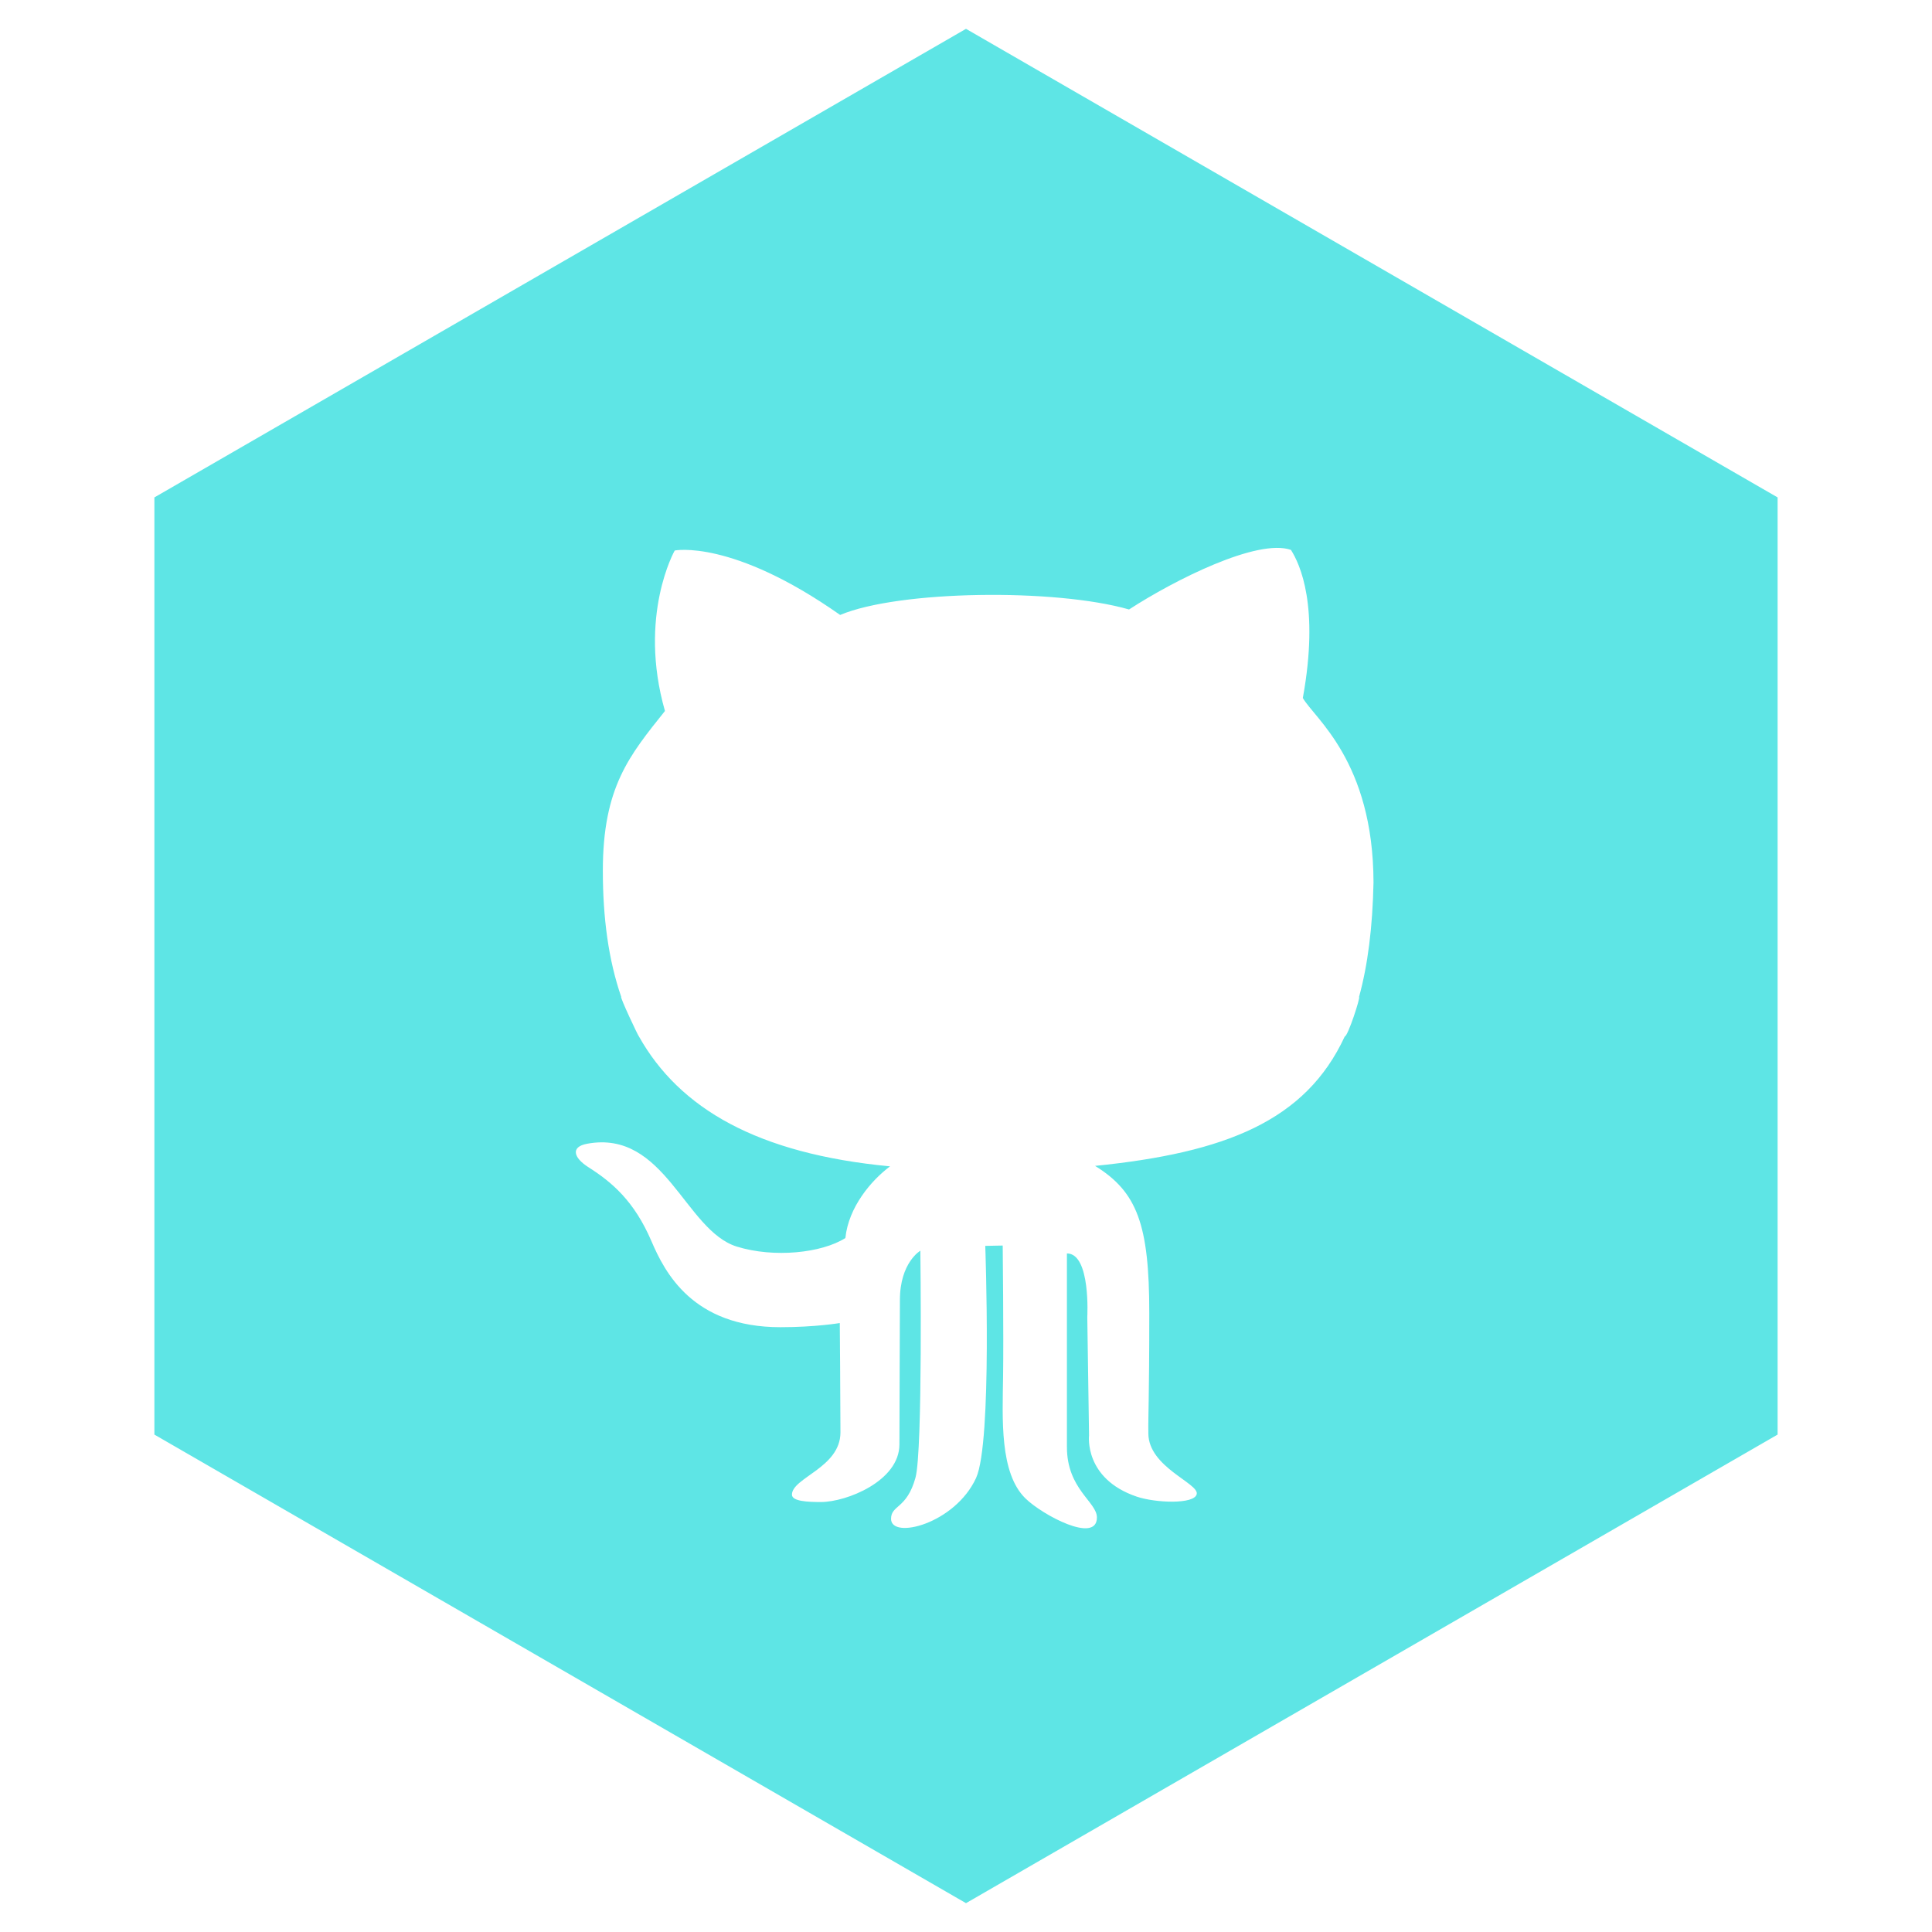
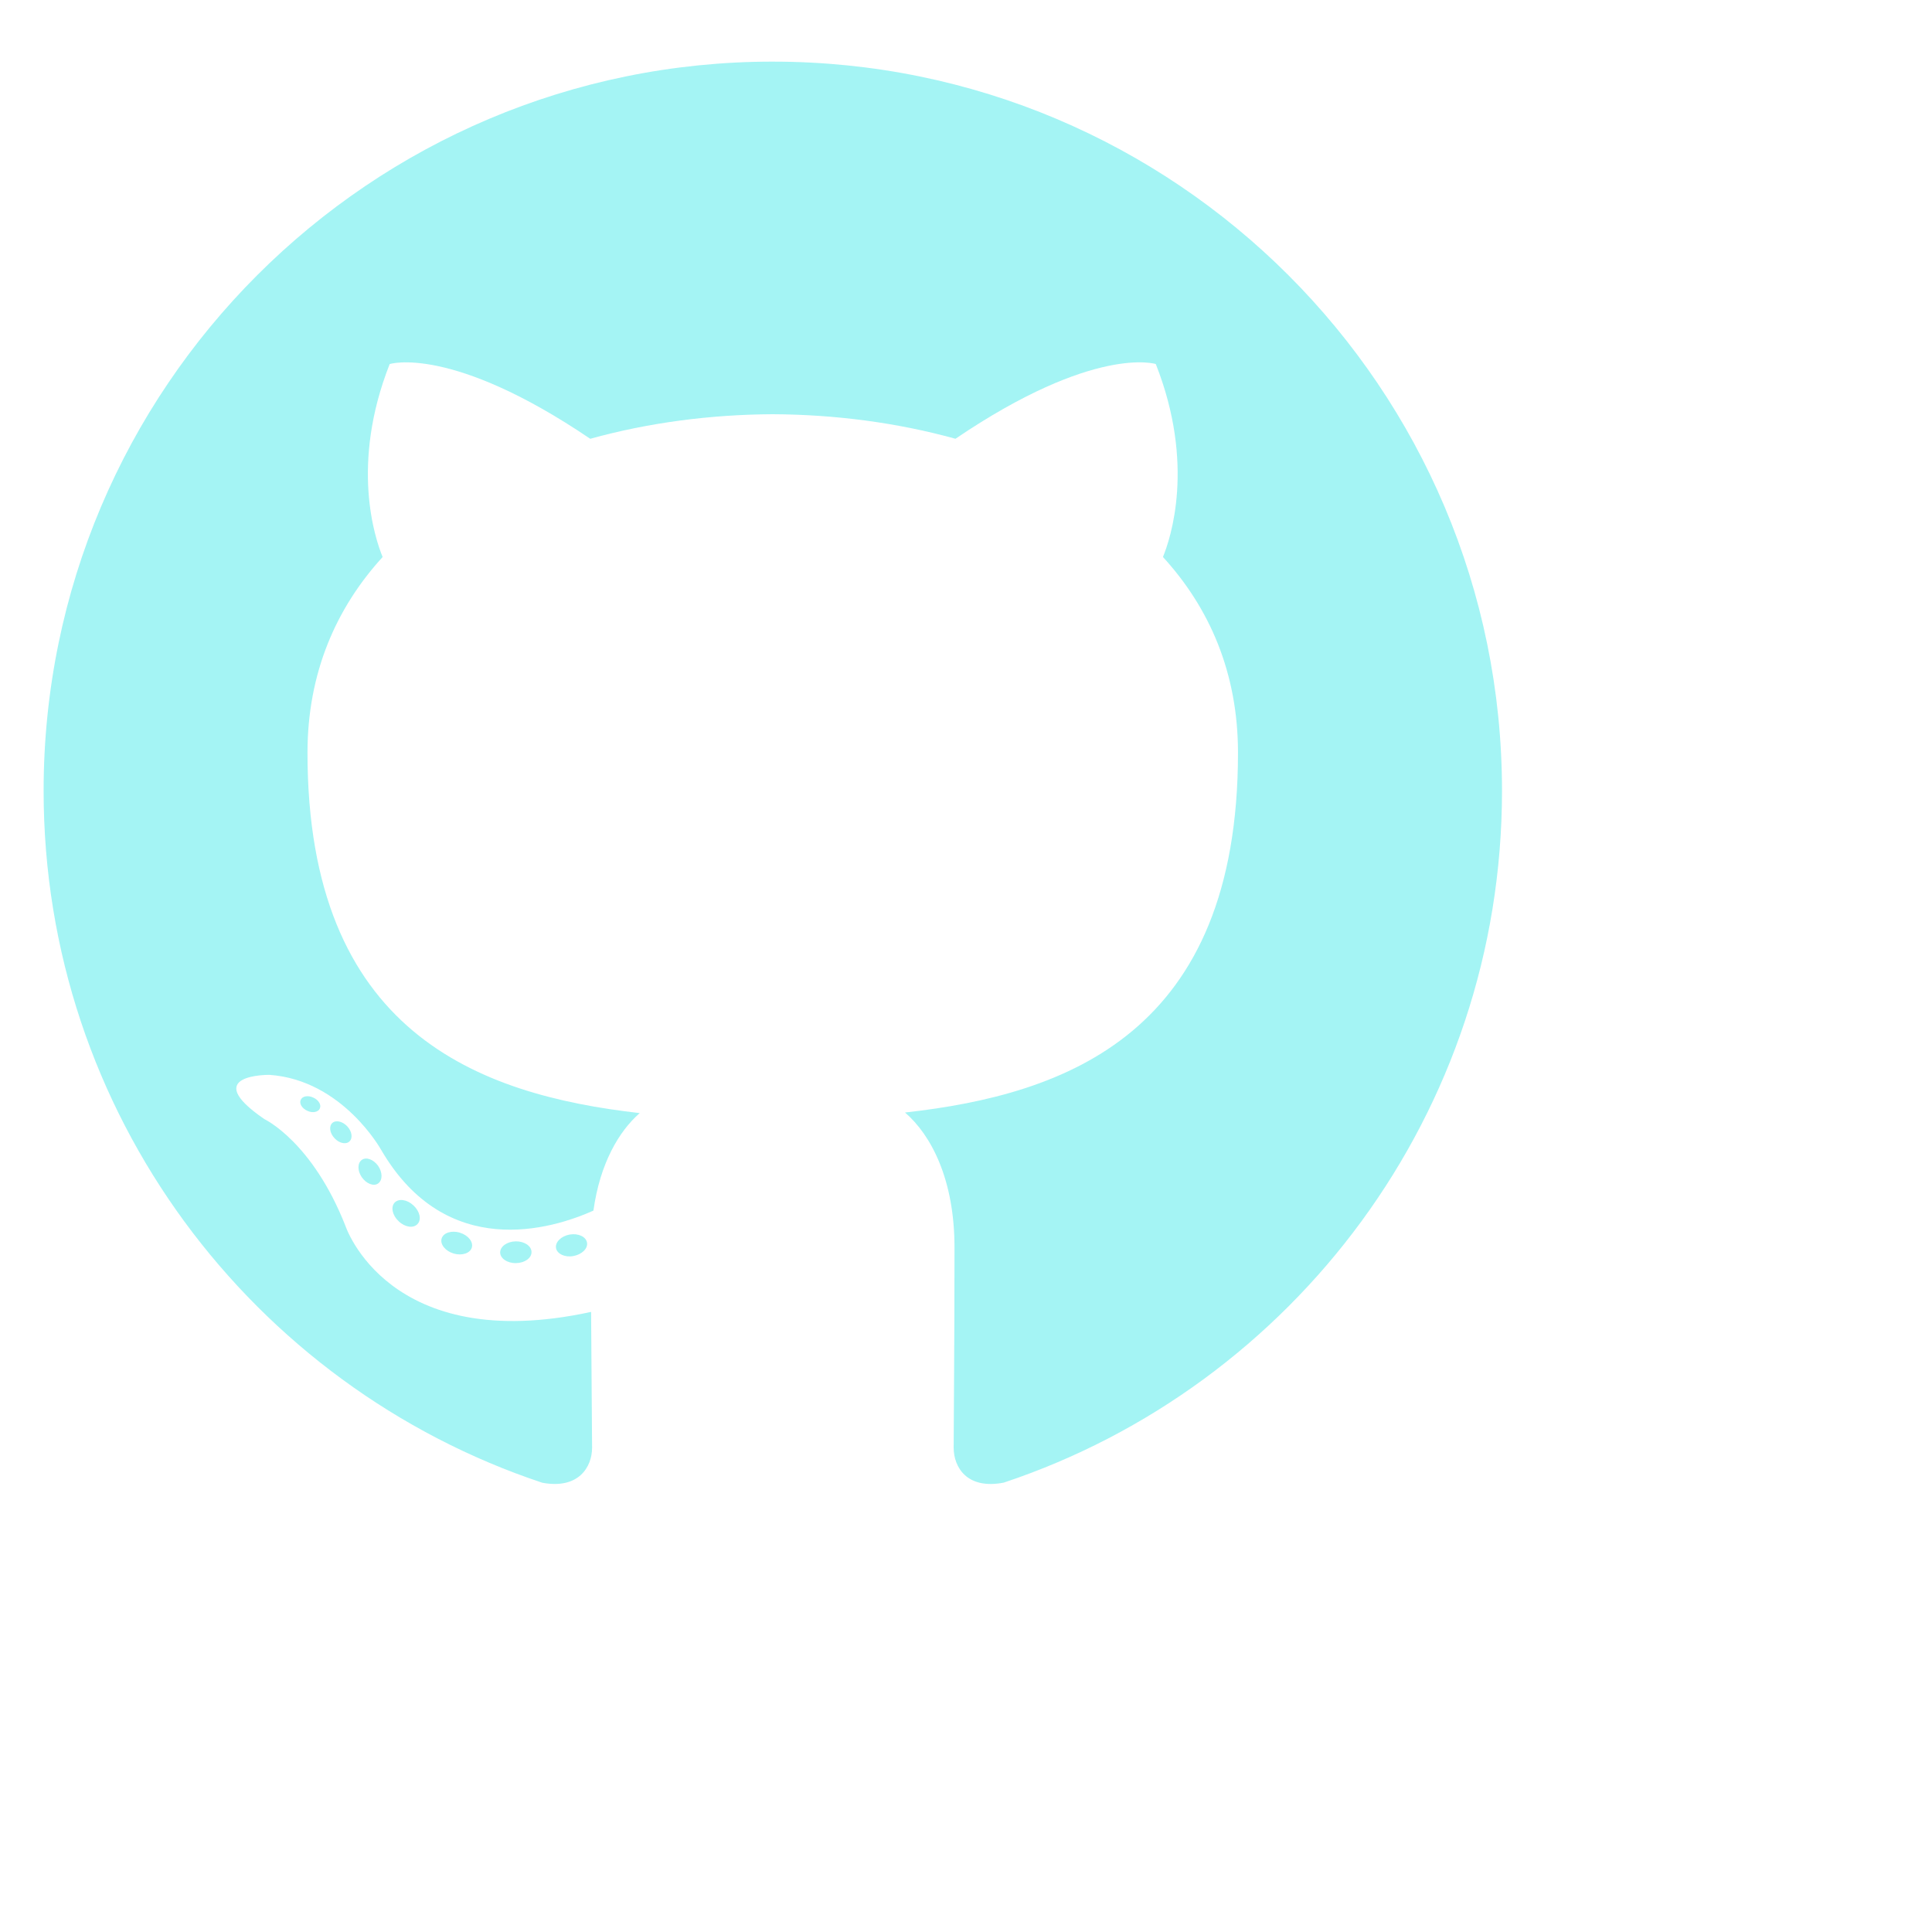
- <svg xmlns="http://www.w3.org/2000/svg" height="30px" id="Layer_1" style="enable-background: new 0 0 67 67;" version="1.1" viewBox="0 0 67 67" width="30px" xml:space="preserve">
-   <path d="M21.543,34.568c-0.054,0,0.592,1.367,0.61,1.367  c1.41,2.516,4.128,4.08,8.713,4.513c-0.654,0.488-1.44,1.415-1.549,2.486c-0.823,0.522-2.478,0.695-3.764,0.297  c-1.803-0.56-2.493-4.067-5.192-3.567c-0.584,0.108-0.468,0.486,0.037,0.809c0.823,0.522,1.597,1.178,2.194,2.571  c0.459,1.07,1.423,2.982,4.473,2.982c1.21,0,2.058-0.144,2.058-0.144s0.023,2.731,0.023,3.793c0,1.225-1.682,1.57-1.682,2.159  c0,0.232,0.557,0.255,1.004,0.255c0.884,0,2.723-0.726,2.723-1.998c0-1.011,0.017-4.411,0.017-5.006c0-1.3,0.709-1.712,0.709-1.712  s0.088,6.941-0.169,7.872c-0.302,1.094-0.847,0.938-0.847,1.427c0,0.726,2.214,0.178,2.948-1.416c0.567-1.24,0.319-8.05,0.319-8.05  l0.605-0.012c0,0,0.034,3.117,0.013,4.542c-0.021,1.476-0.122,3.342,0.77,4.222c0.586,0.578,2.484,1.594,2.484,0.666  c0-0.539-1.04-0.982-1.04-2.441v-6.715c0.831,0,0.706,2.208,0.706,2.208l0.061,4.103c0,0-0.184,1.494,1.645,2.12  c0.645,0.222,2.025,0.281,2.09-0.091c0.065-0.373-1.662-0.927-1.678-2.085c-0.01-0.706,0.032-1.118,0.032-4.186  c0-3.068-0.419-4.202-1.88-5.105c4.508-0.456,7.299-1.552,8.658-4.487c0.106,0.003,0.555-1.371,0.496-1.371  c0.305-1.108,0.47-2.419,0.502-3.972c-0.008-4.209-2.058-5.698-2.451-6.397c0.58-3.187-0.098-4.638-0.412-5.135  c-1.162-0.406-4.041,1.044-5.615,2.066c-2.564-0.736-7.986-0.666-10.019,0.19c-3.751-2.64-5.736-2.235-5.736-2.235  s-1.283,2.26-0.339,5.565c-1.234,1.546-2.154,2.64-2.154,5.539C20.906,31.83,21.102,33.292,21.543,34.568z M33.5,1l28.146,16.25  v32.5L33.5,66L5.354,49.75v-32.5L33.5,1z" style="fill-rule: evenodd; clip-rule: evenodd; fill: #5ee5e5; " />
+ <svg xmlns="http://www.w3.org/2000/svg" width="40" height="40" viewBox="0 0 160 160" class="github__icon">
+   <g fill="#a4f4f4">
+     <path fill-rule="evenodd" d="M64 5.103c-33.347 0-60.388 27.035-60.388 60.388 0 26.682 17.303 49.317 41.297 57.303 3.017.56 4.125-1.31 4.125-2.905 0-1.44-.056-6.197-.082-11.243-16.8 3.653-20.345-7.125-20.345-7.125-2.747-6.98-6.705-8.836-6.705-8.836-5.48-3.748.413-3.67.413-3.67 6.063.425 9.257 6.223 9.257 6.223 5.386 9.23 14.127 6.562 17.573 5.02.542-3.903 2.107-6.568 3.834-8.076-13.413-1.525-27.514-6.704-27.514-29.843 0-6.593 2.36-11.98 6.223-16.21-.628-1.52-2.695-7.662.584-15.98 0 0 5.07-1.623 16.61 6.19C53.7 35 58.867 34.327 64 34.304c5.13.023 10.3.694 15.127 2.033 11.526-7.813 16.59-6.19 16.59-6.19 3.287 8.317 1.22 14.46.593 15.98 3.872 4.23 6.215 9.617 6.215 16.21 0 23.194-14.127 28.3-27.574 29.796 2.167 1.874 4.097 5.55 4.097 11.183 0 8.08-.07 14.583-.07 16.572 0 1.607 1.088 3.49 4.148 2.897 23.98-7.994 41.263-30.622 41.263-57.294C124.388 32.14 97.35 5.104 64 5.104z" clip-rule="evenodd" />
+     <path d="M26.484 91.806c-.133.3-.605.39-1.035.185-.44-.196-.685-.605-.543-.906.13-.31.603-.395 1.04-.188.44.197.69.61.537.91zm-.743-.55M28.93 94.535c-.287.267-.85.143-1.232-.28-.396-.42-.47-.983-.177-1.254.298-.266.844-.14 1.24.28.394.426.472.984.17 1.255zm-.575-.618M31.312 98.012c-.37.258-.976.017-1.35-.52-.37-.538-.37-1.183.01-1.44.373-.258.97-.025 1.35.507.368.545.368 1.19-.01 1.452zm0 0M34.573 101.373c-.33.365-1.036.267-1.552-.23-.527-.487-.674-1.18-.343-1.544.336-.366 1.045-.264 1.564.23.527.486.686 1.18.333 1.543zm0 0M39.073 103.324c-.147.473-.825.688-1.51.486-.683-.207-1.13-.76-.99-1.238.14-.477.823-.7 1.512-.485.683.206 1.13.756.988 1.237zm0 0M44.016 103.685c.017.498-.563.91-1.28.92-.723.017-1.308-.387-1.315-.877 0-.503.568-.91 1.29-.924.717-.013 1.306.387 1.306.88zm0 0M48.614 102.903c.086.485-.413.984-1.126 1.117-.7.13-1.35-.172-1.44-.653-.086-.498.422-.997 1.122-1.126.714-.123 1.354.17 1.444.663zm0 0" />
+   </g>
</svg>
